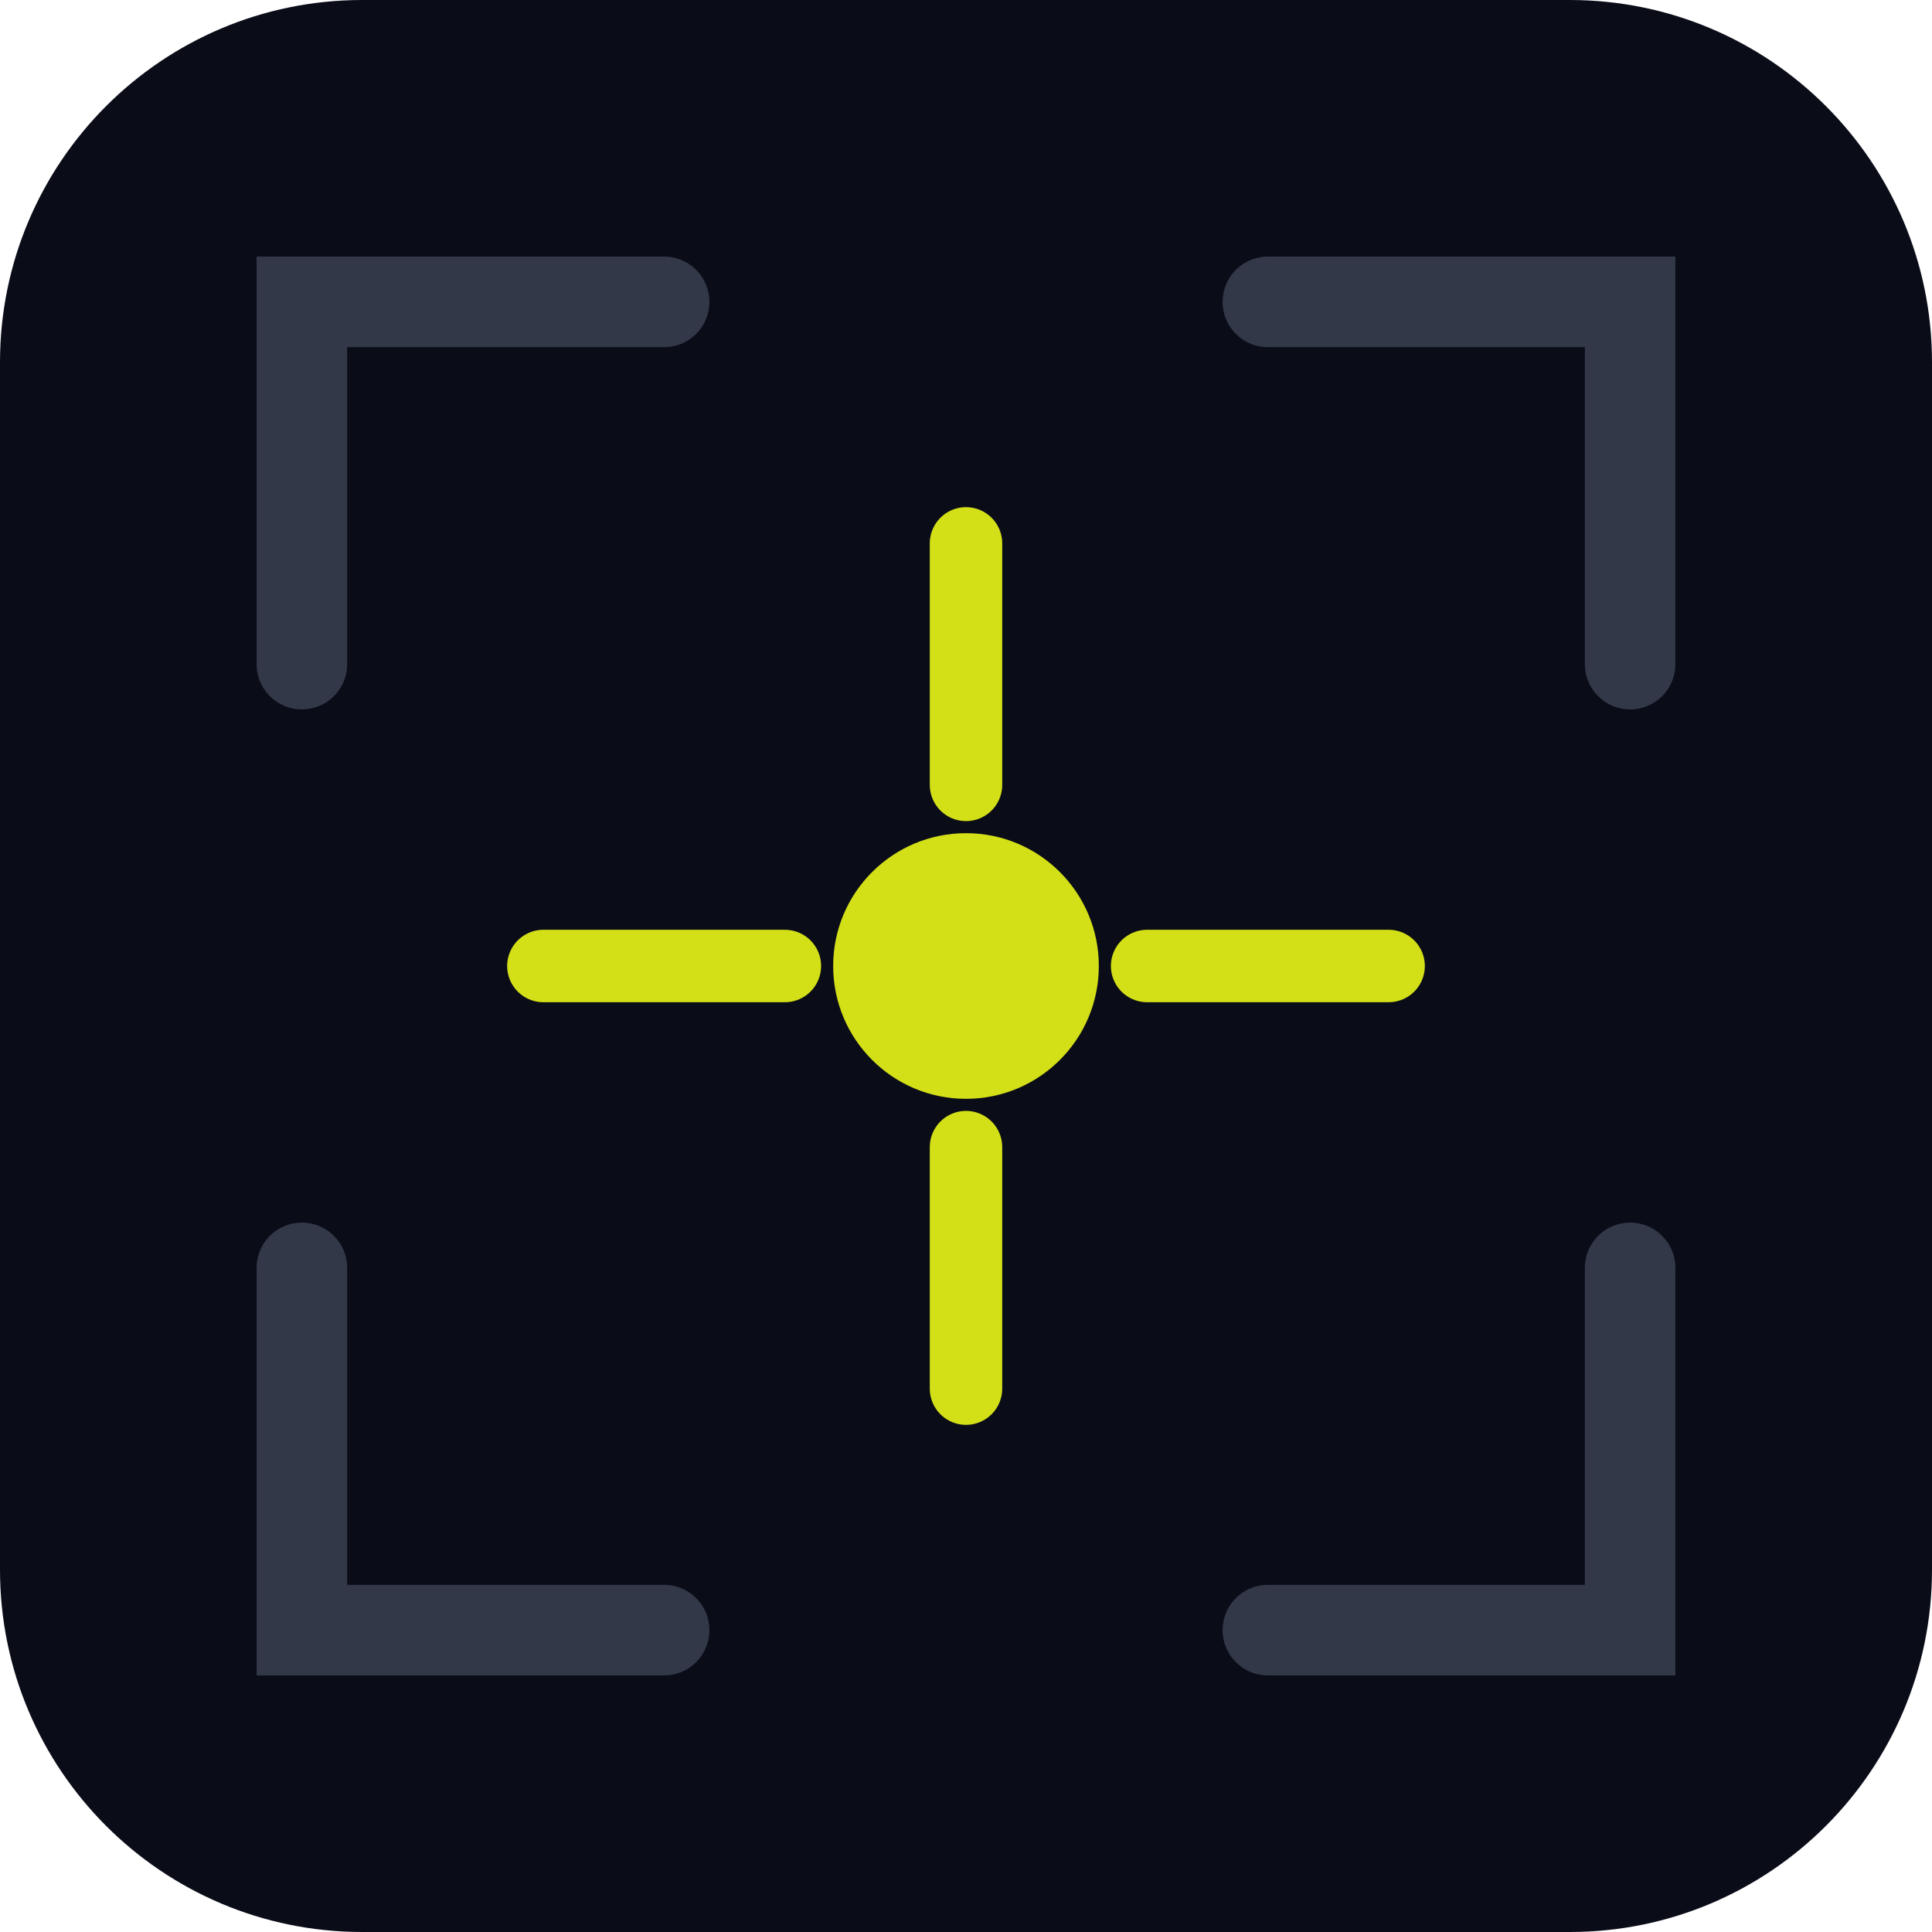
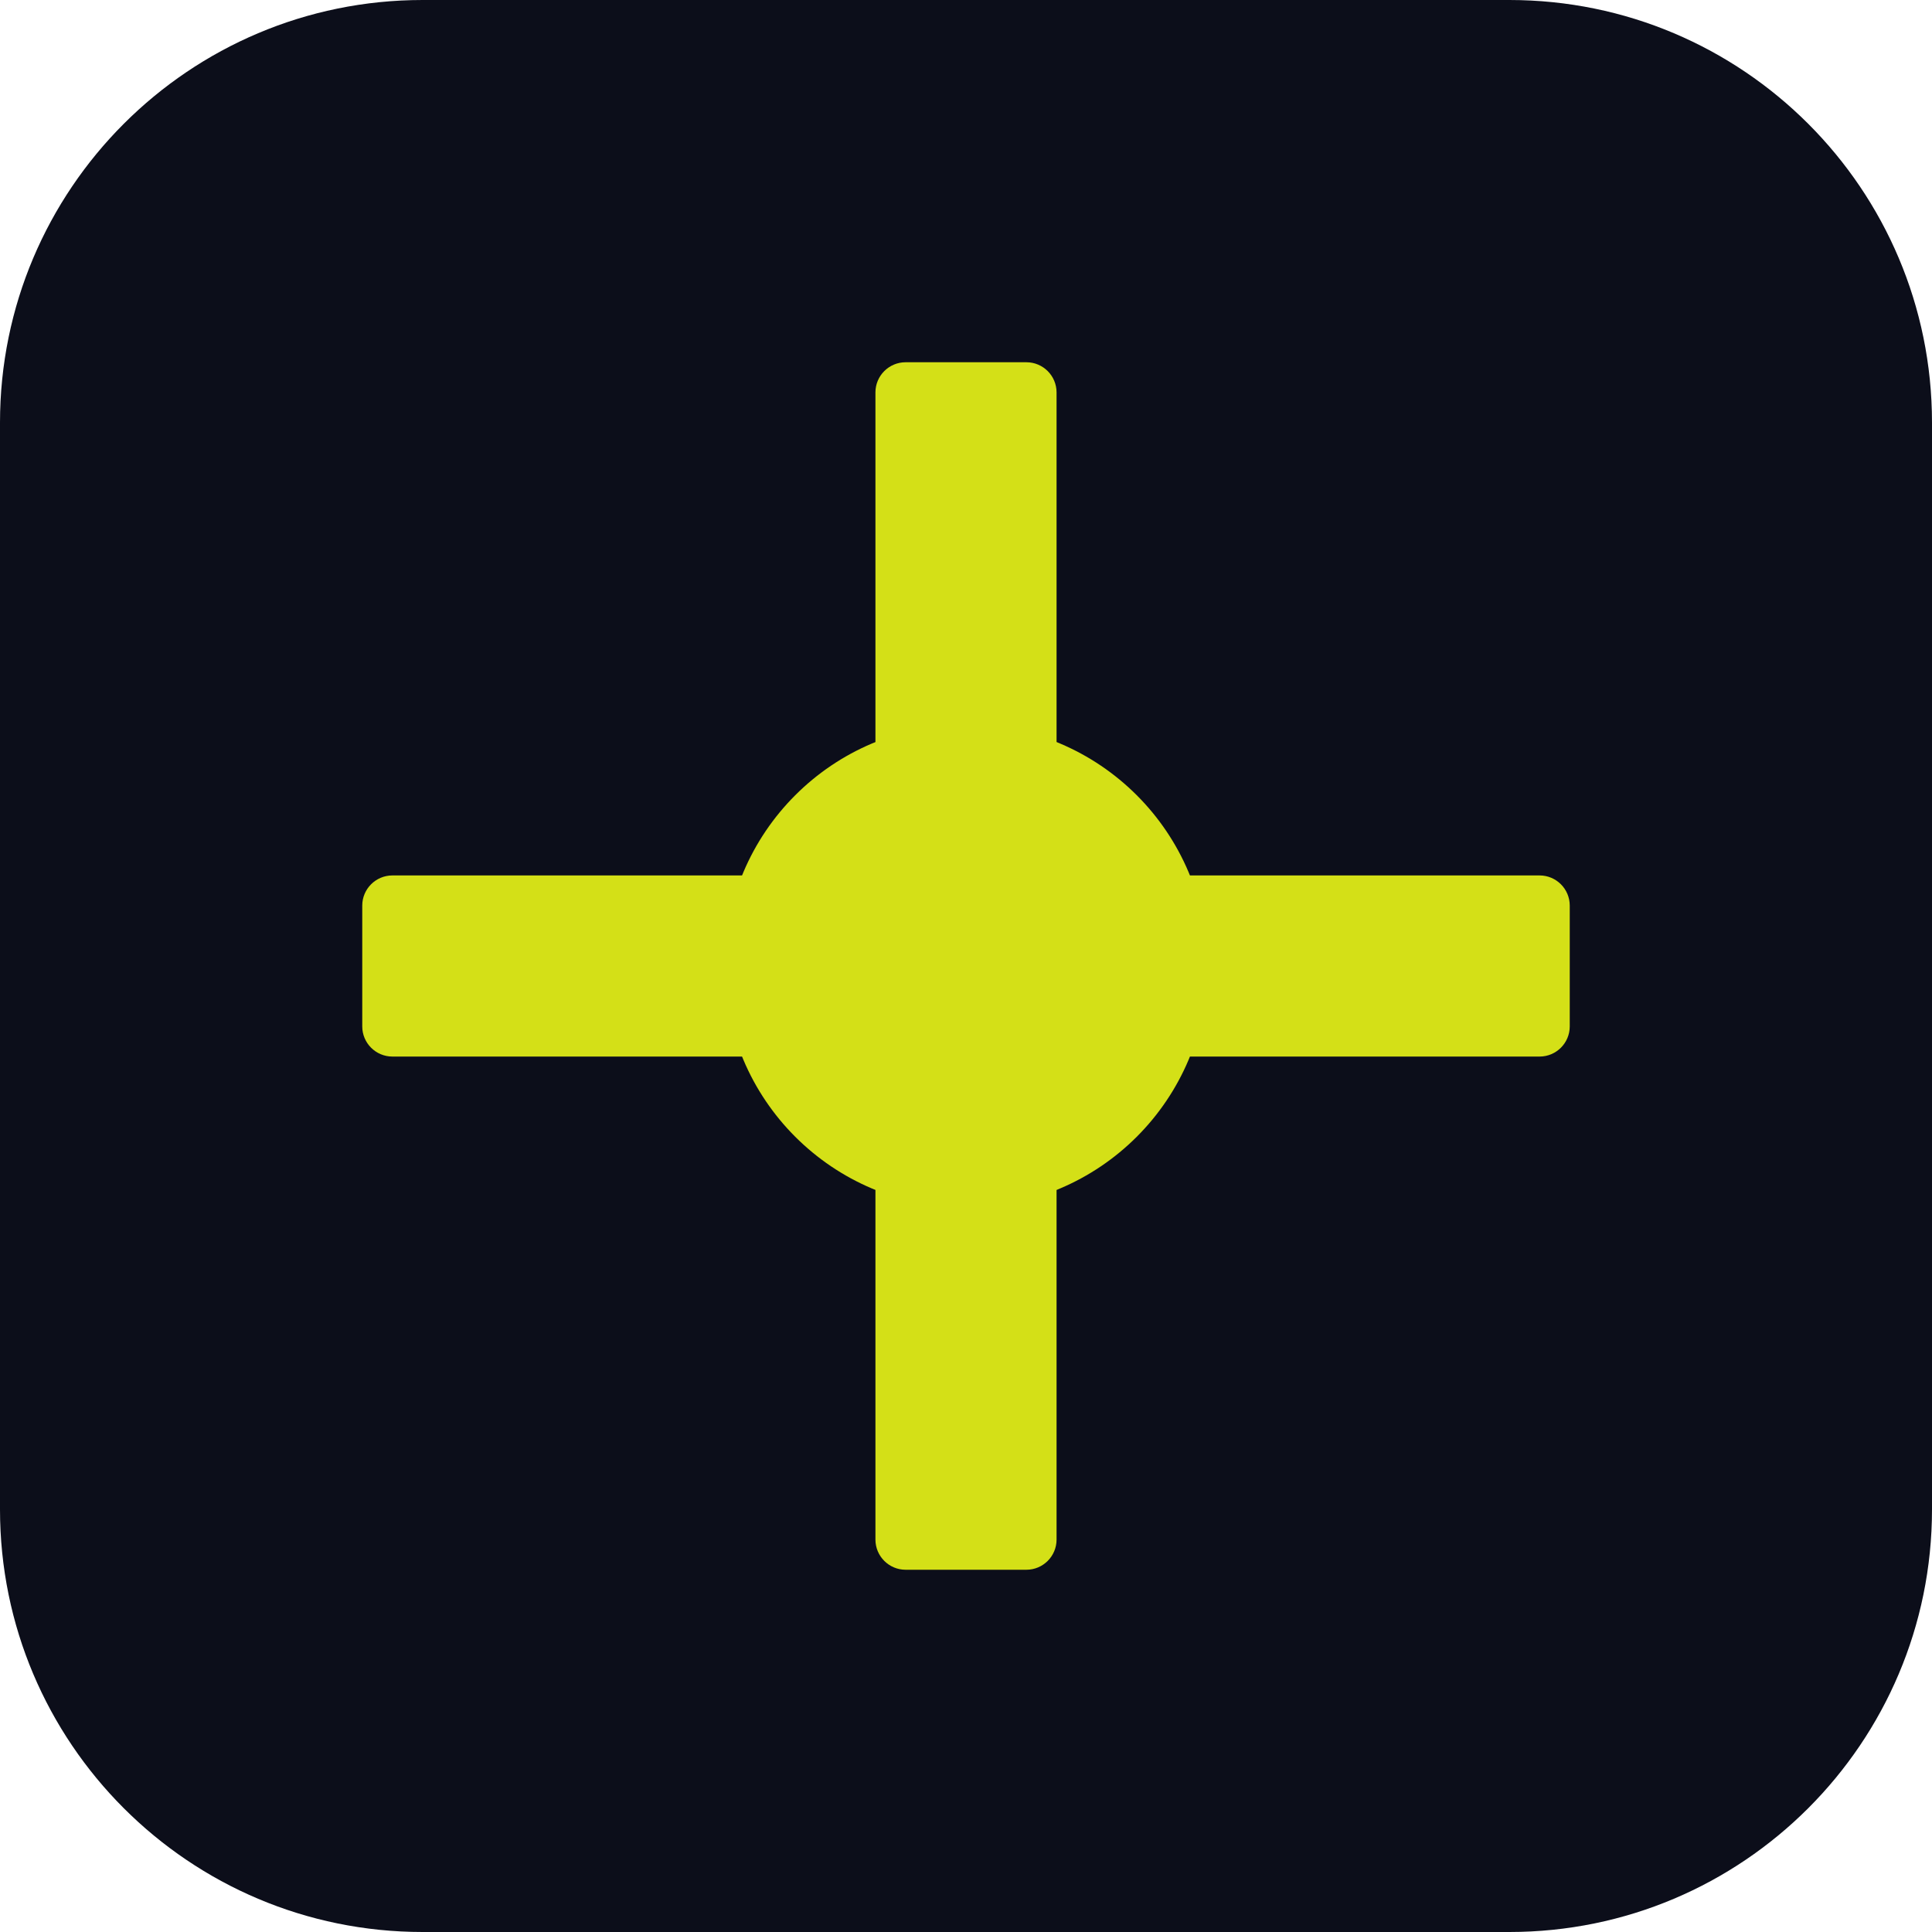
<svg xmlns="http://www.w3.org/2000/svg" viewBox="0 0 32 32">
-   <rect width="32" height="32" rx="6" fill="#0a0c18" />
-   <path d="M5 11V5H11" stroke="#5a6478" stroke-width="1.5" fill="none" stroke-linecap="round" opacity="0.5" />
-   <path d="M21 5H27V11" stroke="#5a6478" stroke-width="1.5" fill="none" stroke-linecap="round" opacity="0.5" />
-   <path d="M27 21V27H21" stroke="#5a6478" stroke-width="1.5" fill="none" stroke-linecap="round" opacity="0.5" />
-   <path d="M11 27H5V21" stroke="#5a6478" stroke-width="1.5" fill="none" stroke-linecap="round" opacity="0.5" />
-   <line x1="16" y1="9" x2="16" y2="13" stroke="#d4e017" stroke-width="1.2" stroke-linecap="round" />
-   <line x1="16" y1="19" x2="16" y2="23" stroke="#d4e017" stroke-width="1.2" stroke-linecap="round" />
-   <line x1="9" y1="16" x2="13" y2="16" stroke="#d4e017" stroke-width="1.2" stroke-linecap="round" />
-   <line x1="19" y1="16" x2="23" y2="16" stroke="#d4e017" stroke-width="1.2" stroke-linecap="round" />
-   <circle cx="16" cy="16" r="2.2" fill="#d4e017" />
+   <rect width="32" height="32" rx="7" fill="#0c0e1a" />
+   <rect x="14.5" y="6" width="3" height="8" rx="0.5" fill="#d4e017" />
+   <rect x="14.5" y="18" width="3" height="8" rx="0.5" fill="#d4e017" />
+   <rect x="6" y="14.5" width="8" height="3" rx="0.5" fill="#d4e017" />
+   <rect x="18" y="14.5" width="8" height="3" rx="0.5" fill="#d4e017" />
+   <circle cx="16" cy="16" r="4" fill="#d4e017" />
</svg>
